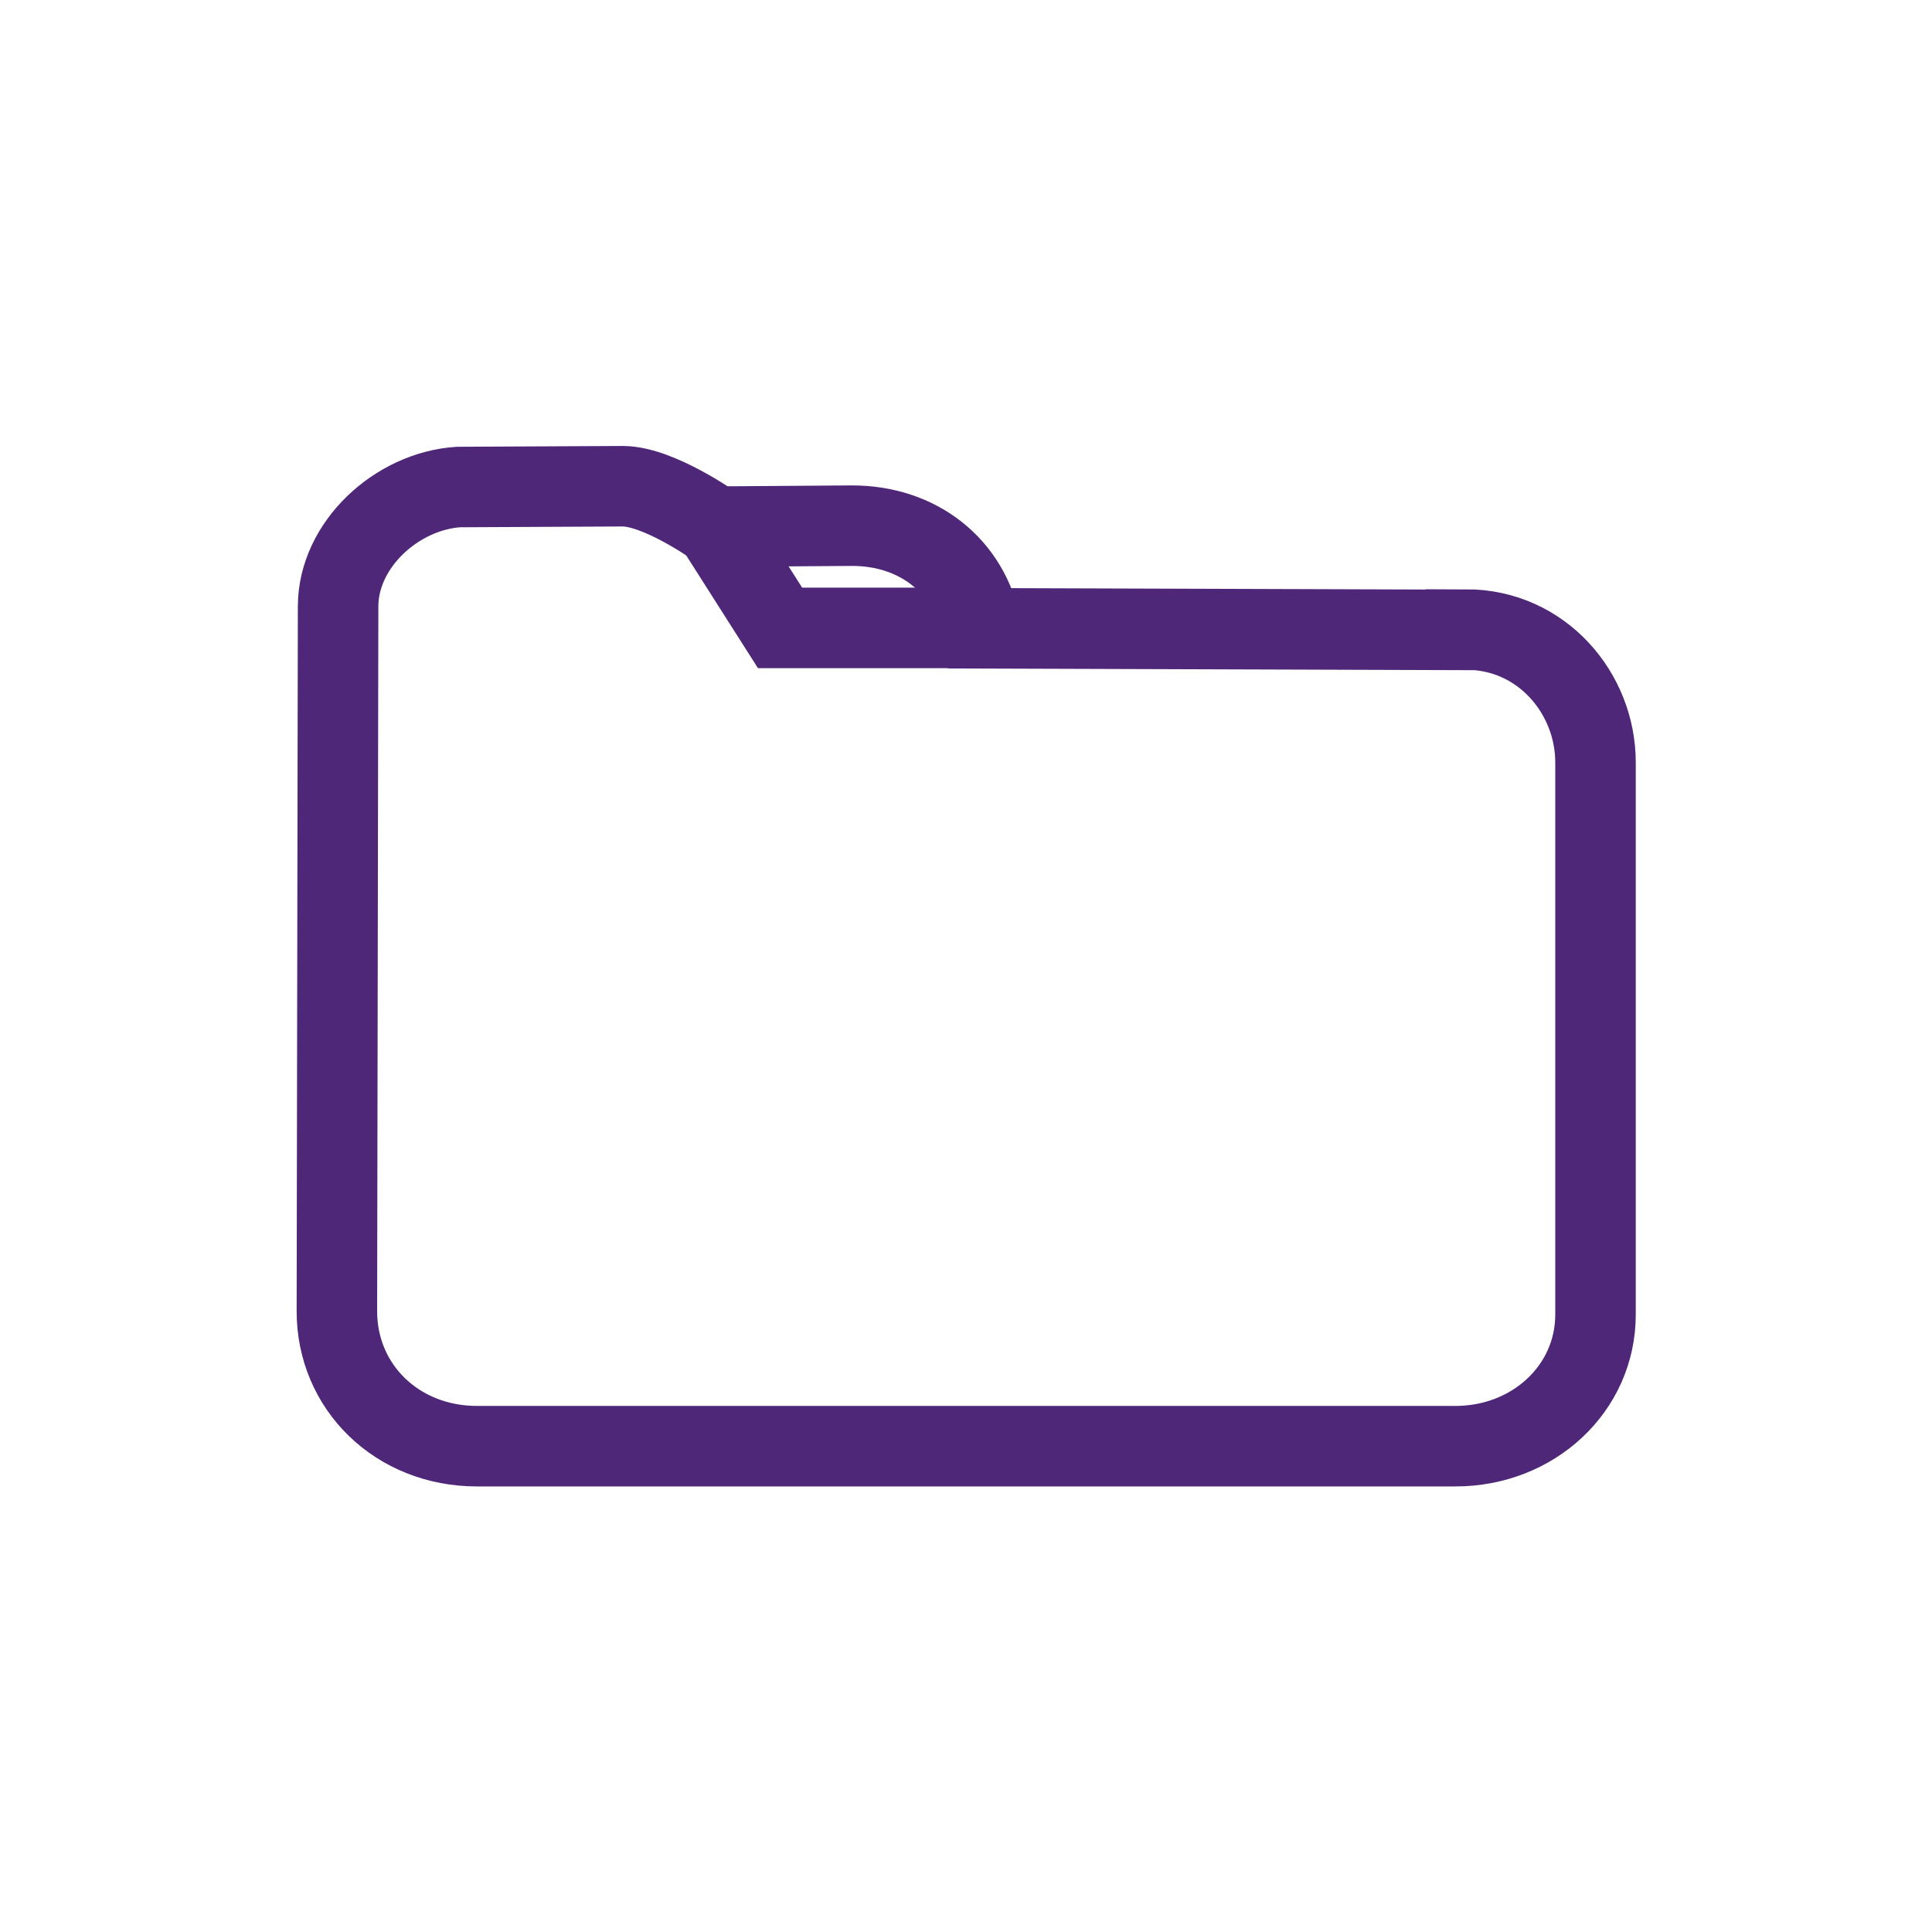
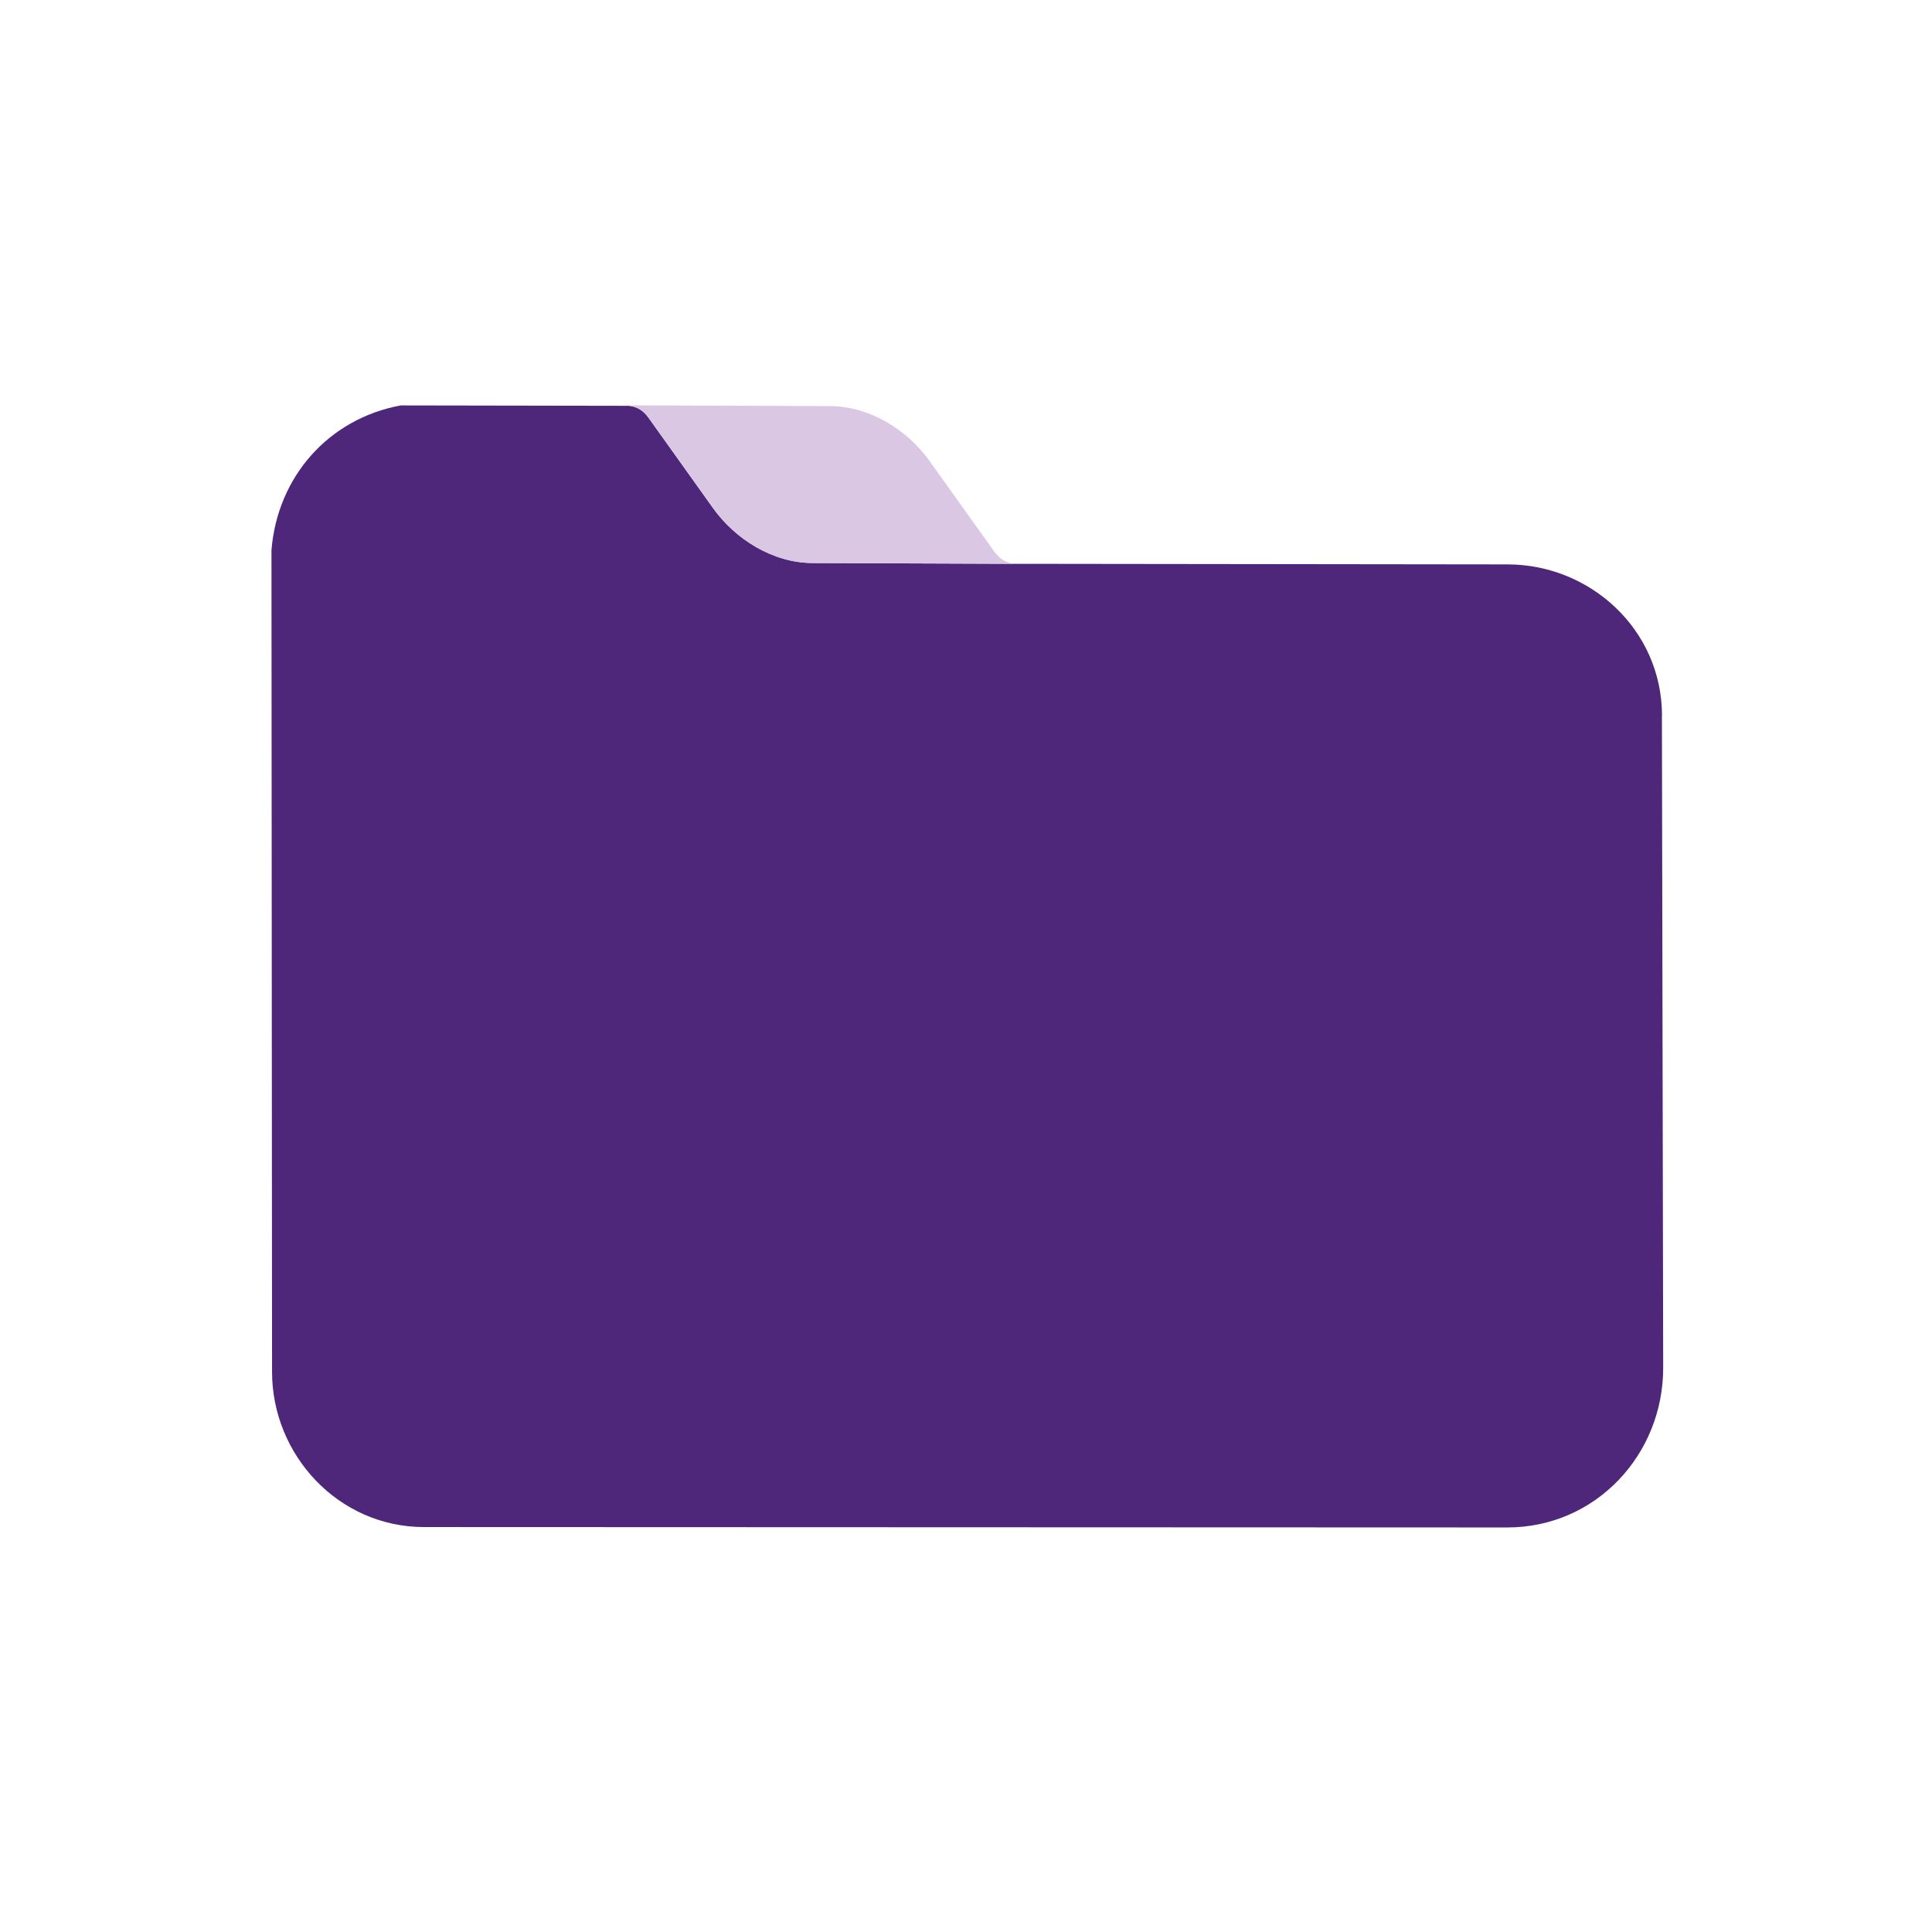
- <svg xmlns="http://www.w3.org/2000/svg" id="Capa_1" data-name="Capa 1" viewBox="0 0 48 48">
+ <svg xmlns="http://www.w3.org/2000/svg" id="Capa_1" data-name="Capa 1" viewBox="44 41.5 197 197">
  <defs>
    <style>
      .cls-1 {
-         fill: none;
-         stroke: #4e2779;
-         stroke-miterlimit: 10;
-         stroke-width: 2px;
+         fill: #4f277a;
+       }
+ 
+       .cls-2 {
+         fill: #d9c7e3;
      }
    </style>
  </defs>
-   <path class="cls-1" d="M36.42,15.64c1.89,0,3.22,1.59,3.22,3.3v13.72c0,1.84-1.55,3.27-3.48,3.27H11.85c-1.98,0-3.49-1.47-3.48-3.37l.03-17.49c0-1.54,1.46-2.87,2.99-2.97l4.08-.02c.9,0,2.3,1,2.3,1h.61s2.79-.02,2.79-.02c1.63,0,2.91.99,3.21,2.55l12.04.04Z" />
-   <polyline class="cls-1" points="24.38 15.6 19.38 15.6 17.77 13.07" />
+   <path class="cls-1" d="M213.47,114.46c-.02-8.82-7.37-15.4-15.73-15.41l-49.99-.06s-.02,0-.03,0l-20.83-.08c-4.08,0-7.91-2.43-10.17-5.59l-6.6-9.24c-.49-.68-1.12-1.1-2-1.2l-23.26-.04c-7.34,1.35-12.58,7.26-13.18,14.77l.06,83.77c0,8.49,6.77,15.82,15.48,15.83l110.47.04c9.04,0,15.92-7.45,15.9-16.3l-.13-66.47Z" />
+   <path class="cls-2" d="M145.38,97.74l-6.6-9.24c-2.26-3.16-6.09-5.58-10.17-5.59l-20.86-.08c1.09.01,1.8.47,2.36,1.25l6.6,9.24c2.26,3.16,6.09,5.58,10.17,5.59l20.86.08c-1.09-.01-1.8-.47-2.36-1.25Z" />
+   <path class="cls-1" d="M196.03,14.97v-1.39" />
</svg>
